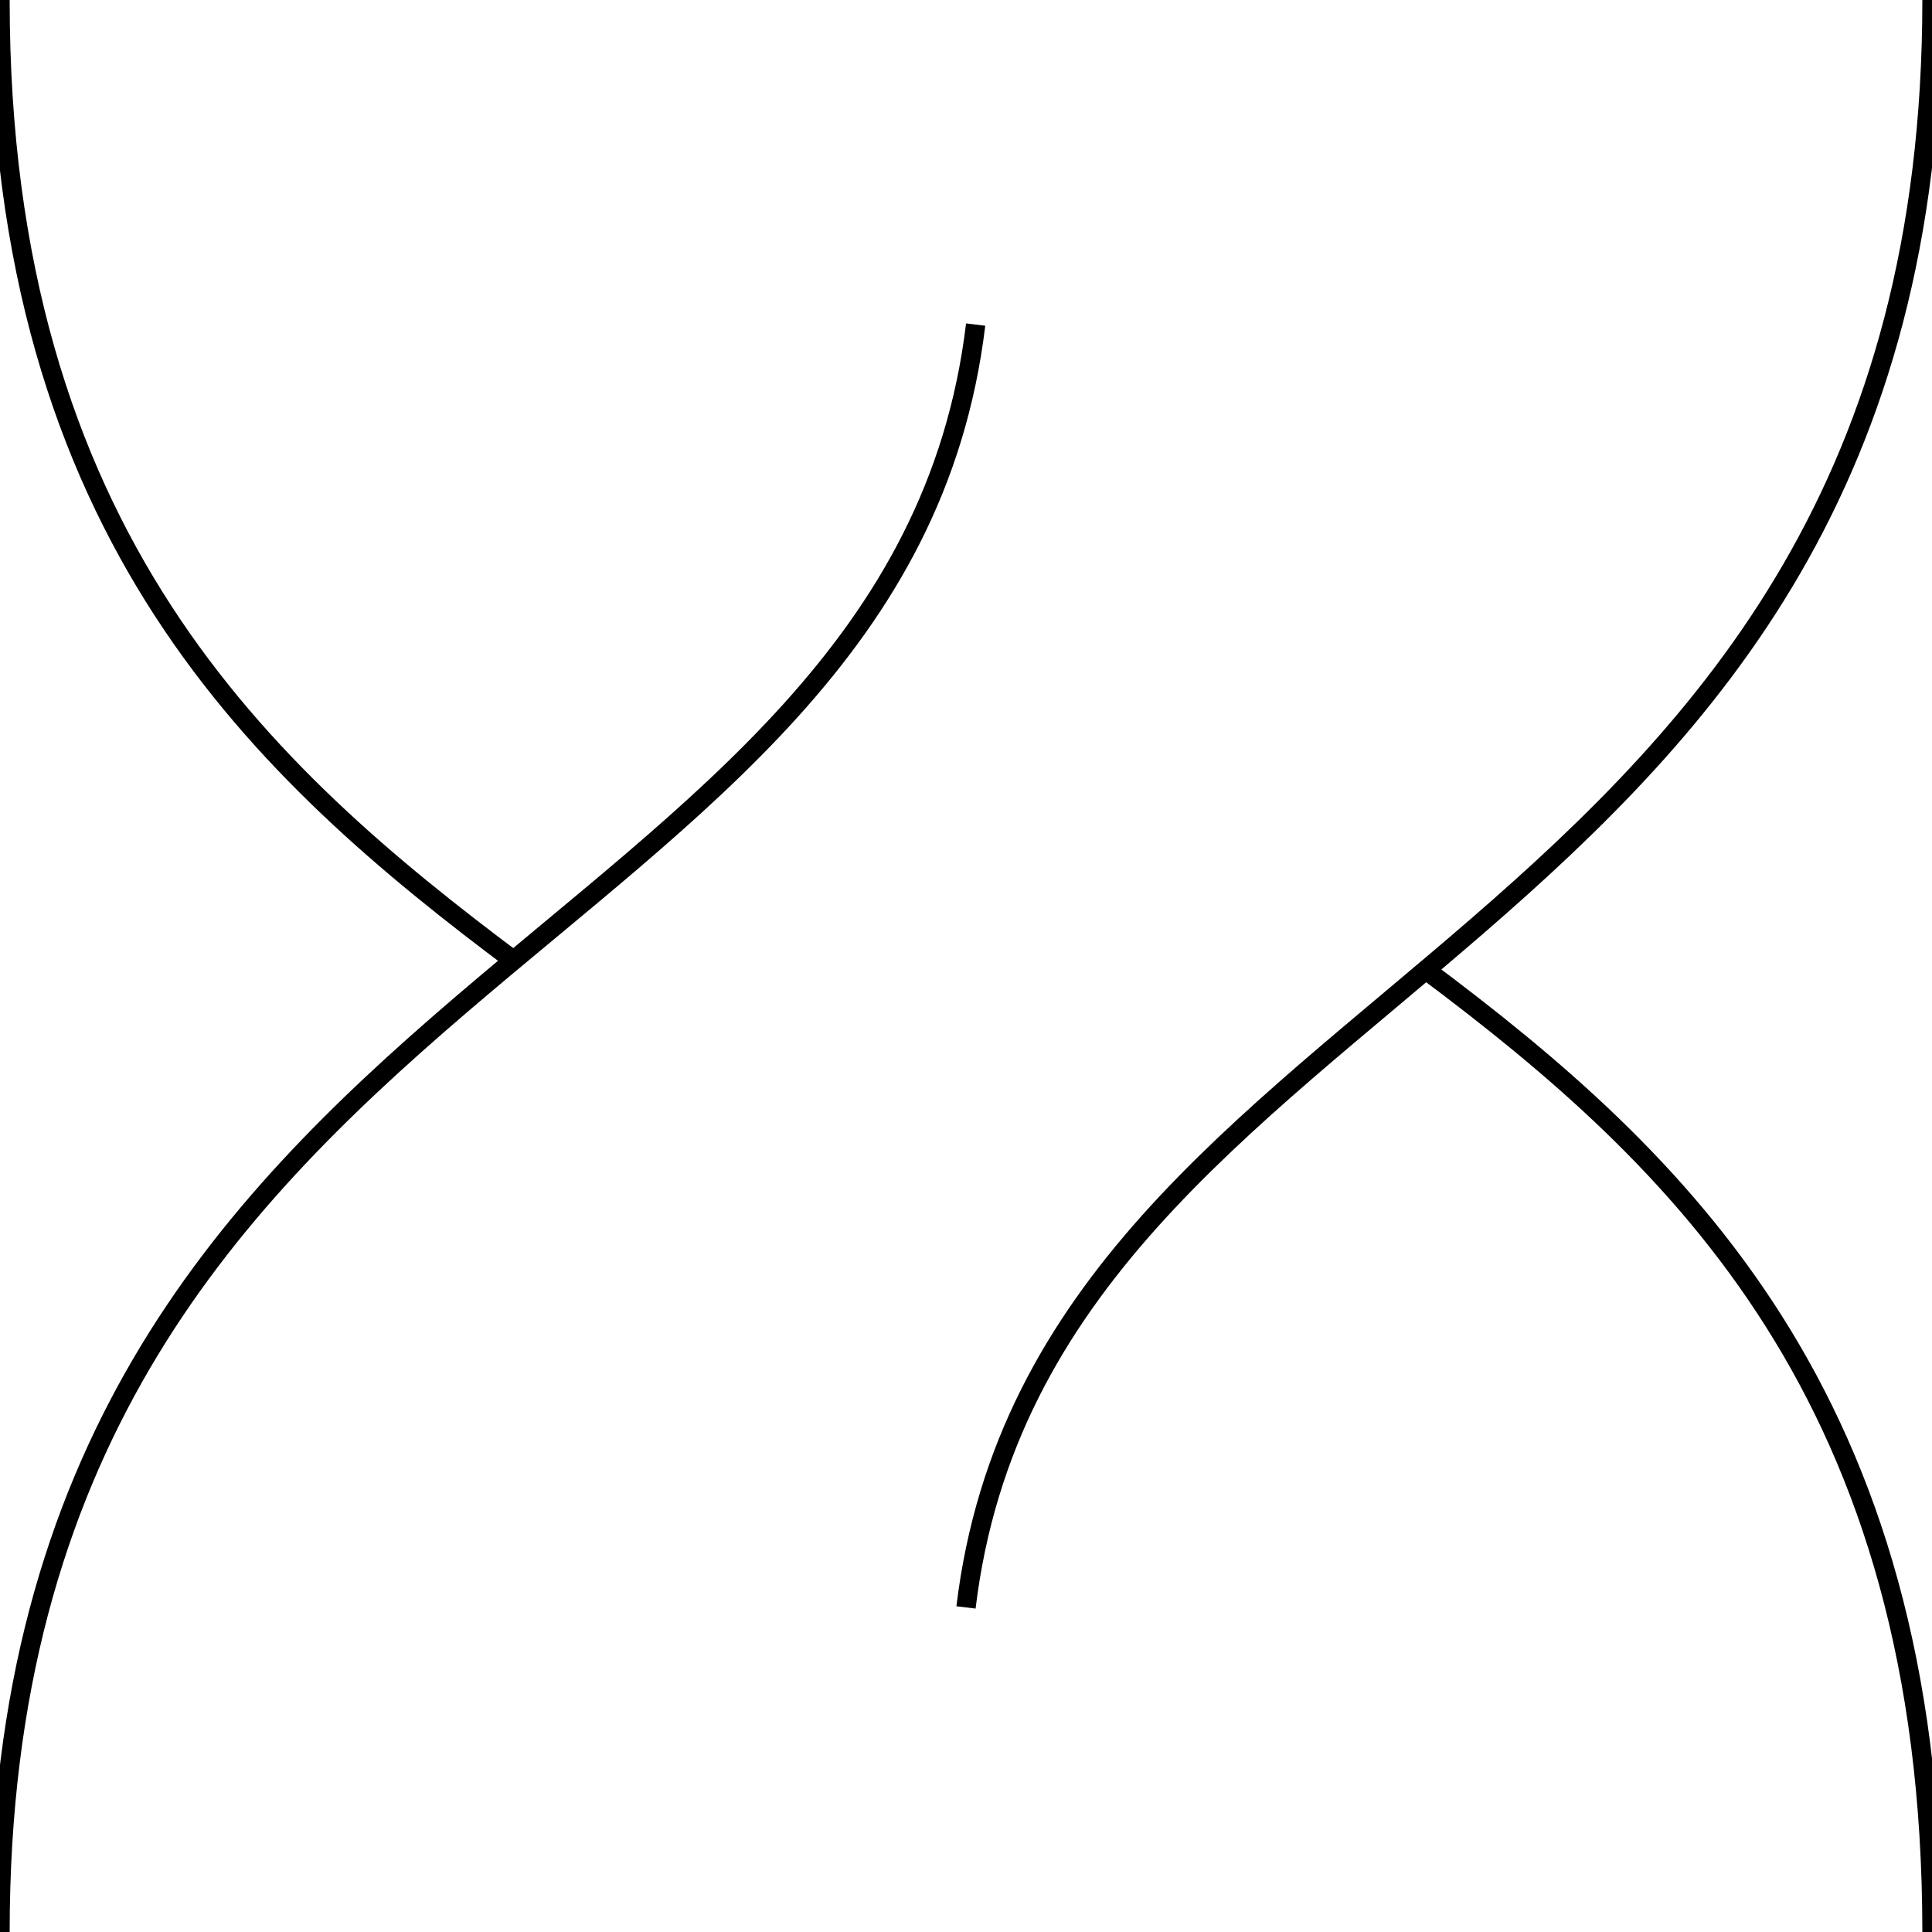
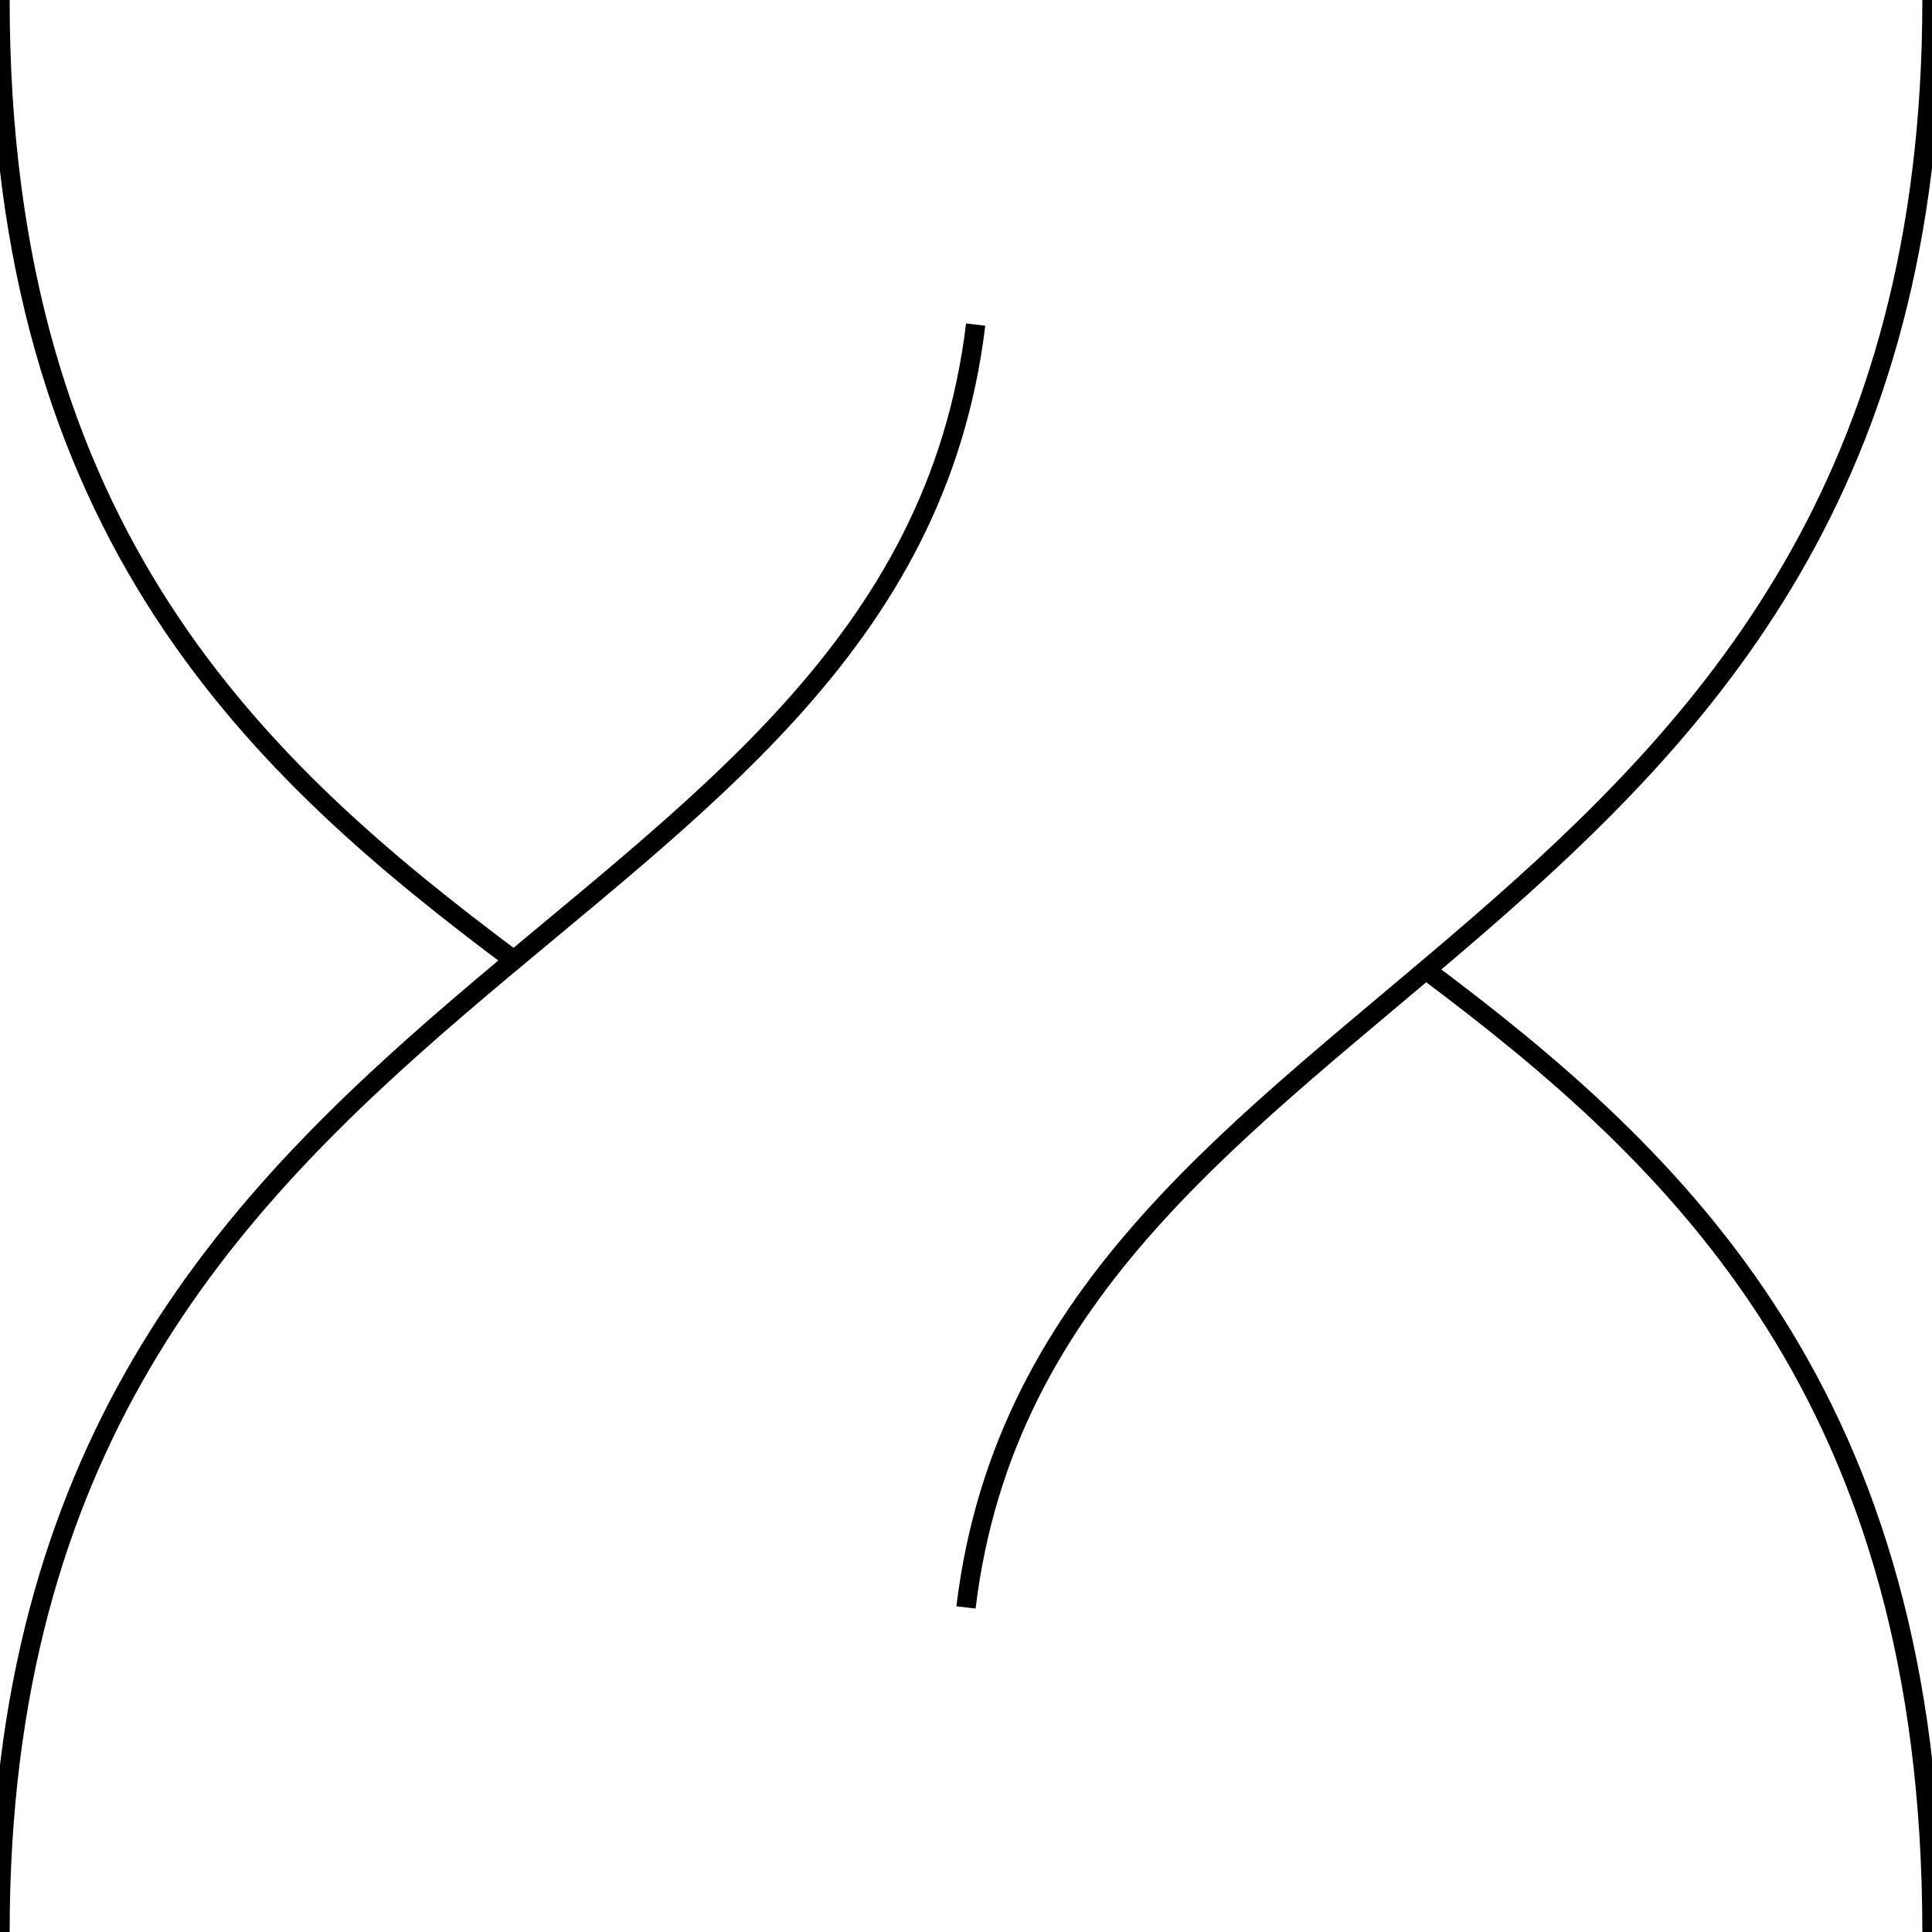
<svg xmlns="http://www.w3.org/2000/svg" version="1.1" id="Layer_2_1_" x="0px" y="0px" viewBox="0 0 100 100" style="enable-background:new 0 0 100 100;" xml:space="preserve">
  <style type="text/css">
	.st0{fill:none;stroke:#000000;stroke-miterlimit:10;}
</style>
  <path class="st0" d="M50,83.2C54,50,100,50,100,0" />
  <path class="st0" d="M73.8,50.2C86.9,60,100,72.3,100,100" />
  <path class="st0" d="M50.5,16.8C46.5,50,0,50,0,100" />
-   <path class="st0" d="M26.7,49.8C13.6,40,0,27.7,0,0" />
+   <path class="st0" d="M26.6,49.7C13.5,39.9,0,27.7,0,0" />
</svg>
